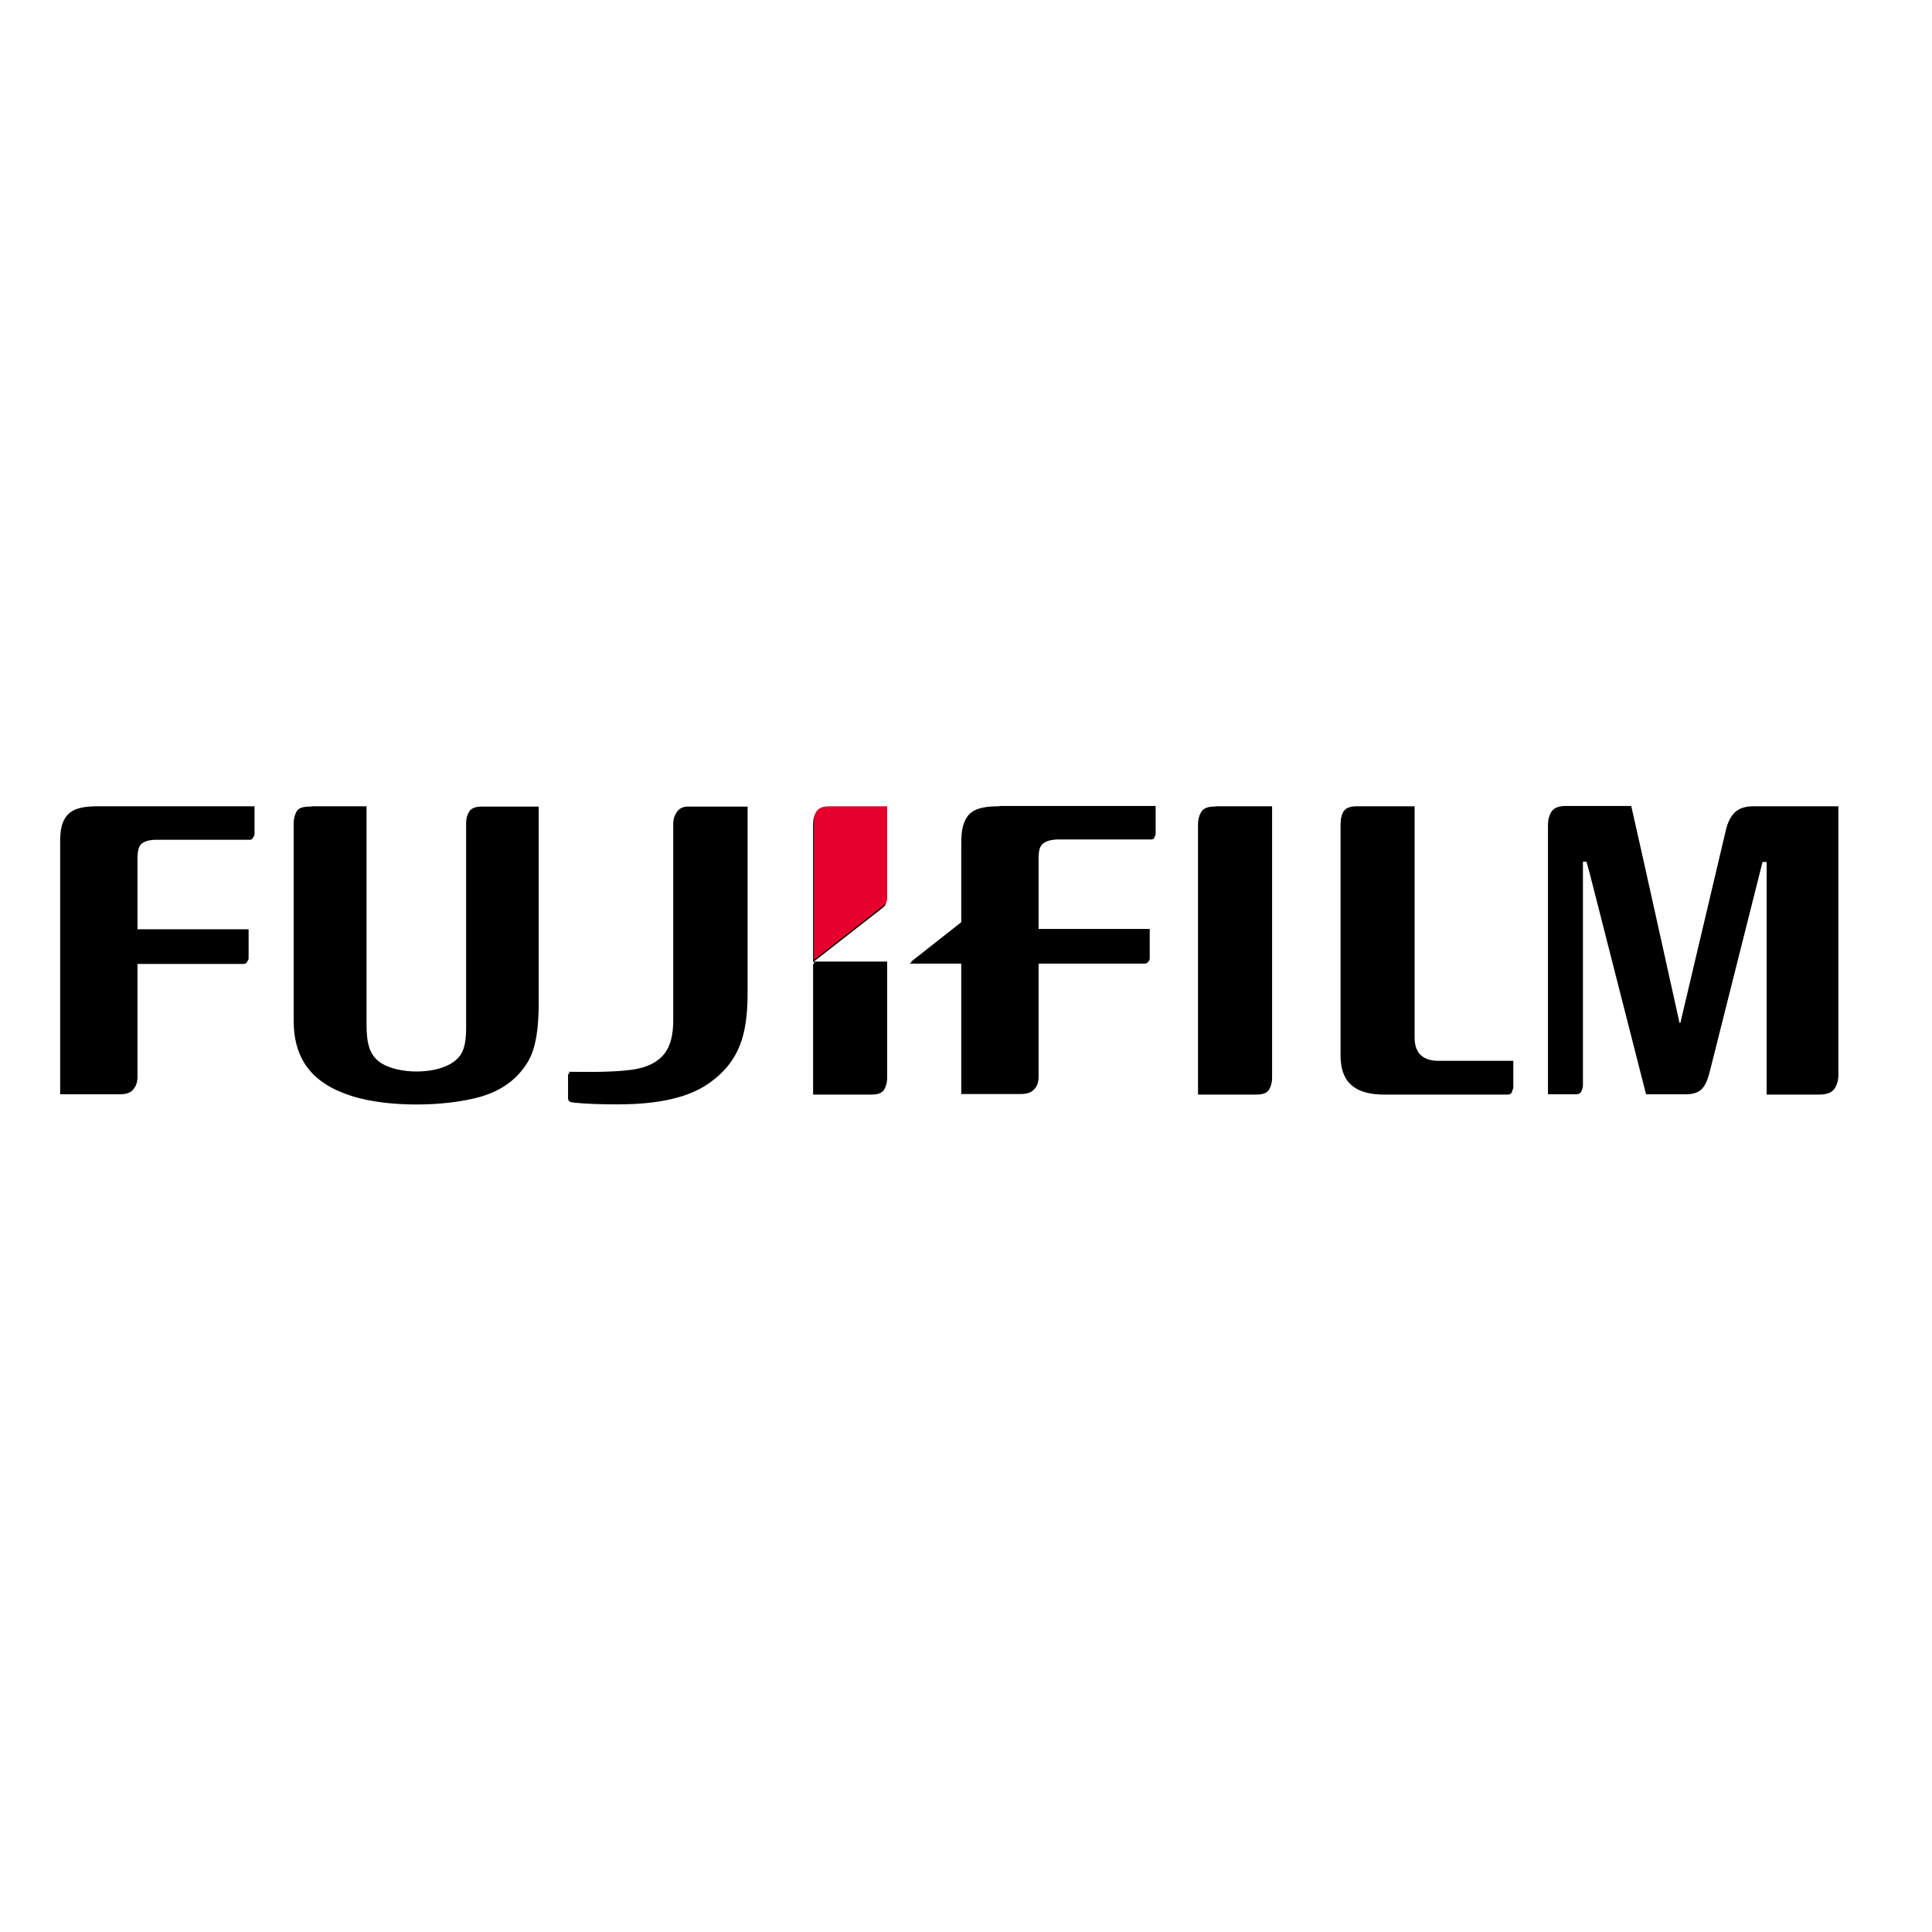
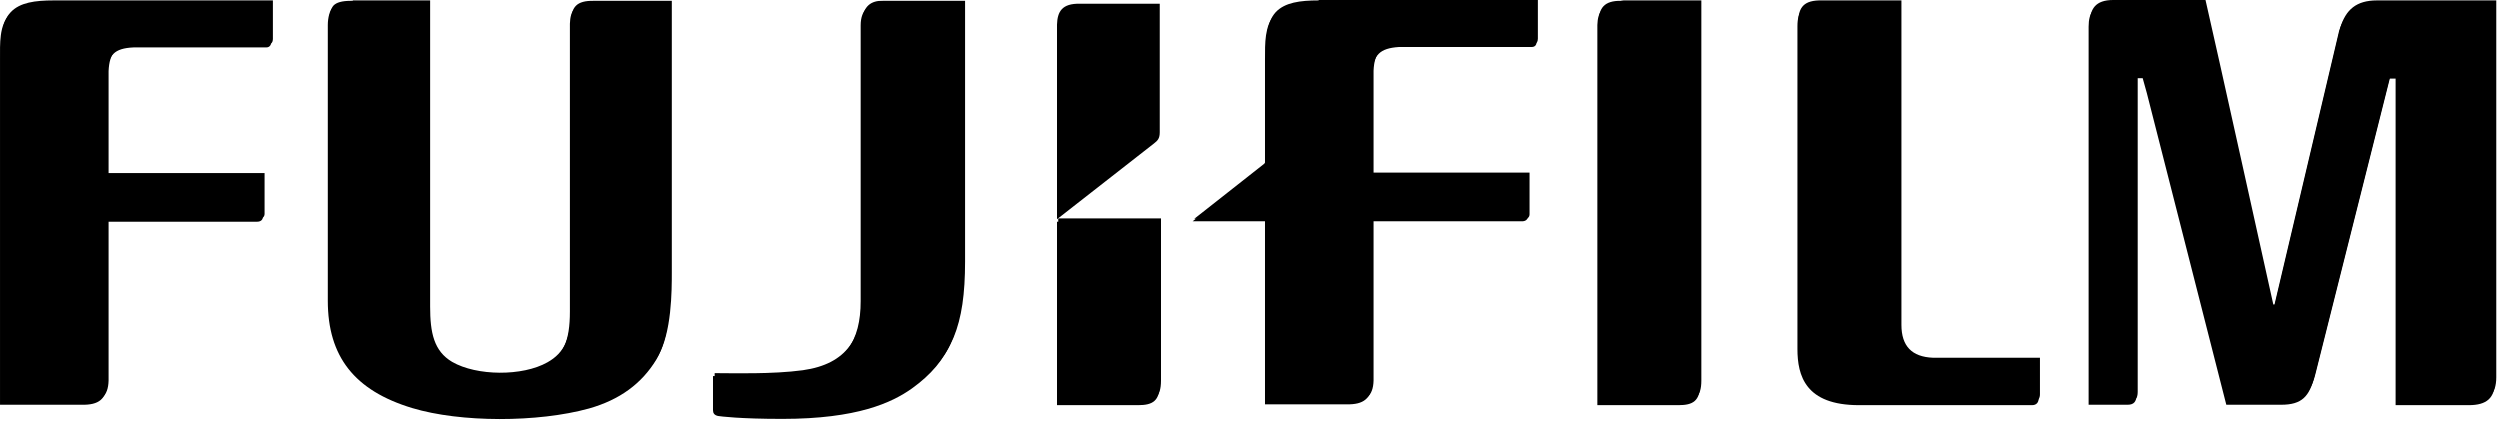
- <svg xmlns="http://www.w3.org/2000/svg" version="1.1" id="layer" x="0px" y="0px" viewBox="0 0 652 652" style="enable-background:new 0 0 652 652;" xml:space="preserve">
-   <style type="text/css">
- 	.st0{fill:#E6002D;}
- </style>
-   <g>
-     <path d="M458.7,272.9c0.5,0,14.1,0,18.4,0v77.4l0-0.2l0,0.9c0,5.1,2.5,7.7,7.6,7.9h25.7v8.8c0,1-0.5,1.7-1.6,1.7h-41.6   c-12.9,0-14.8-7.1-14.8-13.5v-77.6c0-3.7,1.4-5.4,5.7-5.3H458.7" />
-     <path d="M410.3,272.9H429v90.8c0,0,0,0.6,0,0.6c0,4.1-1.7,5.1-5.2,5.1h-19.5v-91.4c0.1-3.1,1.2-5.1,5.5-5h-0.3L410.3,272.9" />
-     <path d="M20.3,286.8v-0.5c0-3.9-0.2-8.1,2.2-10.7c2.2-2.3,5.8-2.8,10.3-2.8h52.7v9.3c0,0.6-0.3,1.3-1.2,1.3c0,0-31.9,0-31.9,0   c-4.6,0.2-6.2,1.8-6.4,6.4v24.5h37.5v9.5c0,0,0,0.3,0,0.3c0,0.8-0.6,1.2-1.4,1.2c0,0-36.1,0-36.1,0v37.7l0-0.2l0,0.6v0.7   c-0.1,3.8-1.9,5.3-6.1,5.2H20.3V286.8" />
-     <path d="M104.8,272.9c0.4,0,14.4,0,18.6,0v73.5c0,6.3,0.9,10.7,5.3,13.3c5.9,3.4,16.9,3.5,22.9,0.1c4.1-2.3,5.7-5.8,5.7-12.9v-69.2   c0.1-3.2,1.2-4.9,5.5-4.8c0,0,14.5,0,18.7,0v65.3c0,4.4,0,14.6-3.4,20.2c-3.5,5.8-8.8,9.7-16.2,11.8c-12.3,3.4-30.9,3.4-42.5-0.1   c-13.9-4.2-20.3-12.4-20.3-25.8l0-65.1l0,0.3l0-1.2V278c0-1.8,0.5-3.5,1.1-4.1c0.7-0.7,2-1.1,4.1-1.1H104.8" />
-     <path d="M591.4,272.9c-4.9,0-7.5,2.2-8.8,6.6L566.9,346l-0.4,0c0,0-14.4-65.1-16.3-73.2c-4.3,0-22.2,0-22.2,0   c-4.3,0-5.6,2.2-5.6,5.6v0.4v90.5h9.4c1.5,0,2.1-0.8,2.1-2.3v-76.2h1.5l1,3.6c0.2,0.7,17,66.6,19.1,74.9h13.2c5,0,6.8-2,8-6.9   l18-71.5h1.5c0,15.9,0,76.5,0,78.5c4.2,0,17.6,0,17.6,0c4.3,0,6.3-1.7,6.3-5.9v-90.6C614.4,272.9,591.4,272.9,591.4,272.9" />
-     <path d="M337,272.8c-4.5,0-8.1,0.5-10.3,2.8c-2.4,2.6-2.3,6.8-2.3,10.7v0.5v24.2c0,0.4-0.2,0.7-0.5,0.9l-16.9,13.3h17.4v44h19.6   c4.1,0.1,6-1.4,6.1-5.2v-0.7l0-0.6l0,0.2v-37.7h6.5c0,0,0,0,0.1,0h29.5c0.8,0,1.4-0.4,1.4-1.2v-0.3v-9.5h-37.4v-24.5   c0.2-4.5,1.8-6.1,6.4-6.4c0,0,31.9,0,31.9,0c0.9,0,1.2-0.6,1.2-1.3v-9.3H337" />
-     <path d="M299.1,325.3h-24.7v44.1h19.5c3.5,0,5.2-1,5.2-5.1c0,0,0-0.6,0-0.6V325.3" />
-     <path d="M297.7,306.5c0.9-0.7,1.4-1.2,1.4-2.7v-30.9h-18.7l-0.8,0l0.3,0c-4.3-0.1-5.4,1.9-5.5,5v46.8L297.7,306.5" />
-     <path d="M212.9,361.7c10.7-1.5,14.3-7.9,14.3-17.3v-66.3c0-4,2.3-5.3,4.9-5.2c0,0,17.7,0,19.8,0v62.7c0,15.4-3.2,23.2-12.4,29.8   c-4.8,3.4-13.1,7.3-31.1,7.3c-10.3,0-14.9-0.6-15.5-0.7c-0.9-0.2-1.2-0.7-1.2-1.4v-8.2C196,362.5,205.7,362.8,212.9,361.7" />
-     <path d="M459,272.1c0.5,0,14.1,0,18.4,0v77.4l0-0.2l0,0.8c0,5.1,2.5,7.7,7.6,7.9c0.1,0,20.6,0,25.7,0v8.8c0,1-0.5,1.7-1.6,1.7   h-41.7c-12.9,0-14.8-7.1-14.8-13.5l0-77.6c0-3.7,1.4-5.4,5.7-5.3H459" />
-     <path d="M410.6,272.1c0,0,16.6,0,18.7,0v90.8c0,0,0,0.6,0,0.6c0,4.1-1.7,5.1-5.2,5.1h-19.5v-91.4c0.1-3.1,1.2-5.1,5.5-5l-0.3,0   L410.6,272.1" />
-     <path d="M20.6,286.1v-0.5c0-3.9-0.2-8.1,2.3-10.7c2.2-2.3,5.8-2.8,10.3-2.8c0,0,50.4,0,52.7,0v9.3c0,0.6-0.3,1.3-1.2,1.3   c0,0-31.9,0-31.9,0c-4.6,0.2-6.2,1.9-6.4,6.4v24.5h37.5v9.5c0,0,0,0.3,0,0.3c0,0.8-0.6,1.2-1.4,1.2c0,0-36.1,0-36.1,0v37.8l0-0.2   l0,0.6v0.7c-0.1,3.8-1.9,5.3-6.1,5.2H20.6V286.1" />
-     <path d="M105.1,272.1c0.4,0,14.4,0,18.6,0v73.6c0,6.3,0.9,10.7,5.3,13.3c5.9,3.4,16.9,3.5,22.9,0.1c4.1-2.3,5.7-5.8,5.7-12.9v-69.2   c0.1-3.2,1.2-4.9,5.5-4.8c0,0,14.5,0,18.7,0v65.3c0,4.3,0,14.6-3.4,20.2c-3.5,5.8-8.8,9.7-16.2,11.8c-12.3,3.4-30.9,3.4-42.5-0.1   c-13.9-4.2-20.3-12.4-20.3-25.8l0-65.1l0,0.3l0-1.2v-0.2c0-1.8,0.5-3.5,1.1-4.1c0.7-0.7,2-1.1,4.1-1.1H105.1" />
-     <path d="M591.7,272.1c-4.9,0-7.5,2.2-8.8,6.6l-15.7,66.5l-0.4,0c0,0-14.4-65.1-16.3-73.2c-4.3,0-22.2,0-22.2,0   c-4.3,0-5.6,2.2-5.6,5.6v0.4v90.5h9.4c1.5,0,2.1-0.7,2.1-2.3v-76.2h1.5l1,3.6c0.2,0.7,17,66.6,19.1,74.9h13.2c5,0,6.8-2,8-6.9   l18-71.5h1.5c0,15.9,0,76.5,0,78.5c4.2,0,17.6,0,17.6,0c4.3,0,6.3-1.7,6.3-5.9c0,0,0-88.3,0-90.6   C614.7,272.1,591.7,272.1,591.7,272.1" />
-     <path d="M337.3,272.1c-4.5,0-8.1,0.5-10.3,2.8c-2.4,2.6-2.3,6.8-2.3,10.7v0.5c0,0,0,9,0,24.3c0,0.4-0.2,0.7-0.4,0.9l-16.9,13.3   h17.4v44.1h19.6c4.1,0.1,6-1.4,6.1-5.2v-0.7l0-0.6l0,0.2v-37.7h6.5c0,0,0.1,0,0.1,0h29.5c0.8,0,1.4-0.4,1.4-1.2V323v-9.5h-37.5V289   c0.2-4.5,1.8-6.1,6.4-6.4c0,0,31.9,0,31.9,0c0.9,0,1.2-0.6,1.2-1.3v-9.3H337.3" />
-     <path d="M299.4,324.5h-24.7v44.1h19.5c3.5,0,5.2-1,5.2-5.1c0,0,0-0.6,0-0.6V324.5" />
-     <path class="st0" d="M298,305.7c0.9-0.7,1.4-1.2,1.4-2.7v-30.9h-18.7l-0.8,0h0.3c-4.3-0.1-5.4,1.9-5.5,5v46.8L298,305.7" />
-     <path d="M213.3,361c10.7-1.5,14.3-7.9,14.3-17.3v-66.3c0-4,2.3-5.3,4.9-5.2c0,0,17.7,0,19.8,0v62.7c0,15.4-3.2,23.2-12.4,29.8   c-4.8,3.4-13.1,7.3-31.1,7.3c-10.3,0-14.9-0.6-15.5-0.7c-0.9-0.2-1.2-0.7-1.2-1.4v-8.2C196.3,361.7,206,362,213.3,361" />
-   </g>
+ <svg xmlns="http://www.w3.org/2000/svg" width="601" height="101" viewBox="0 0 601 101" fill="none">
+   <path d="M438.404 0.9C438.904 0.9 452.504 0.9 456.804 0.9V78.3V78.1V79C456.804 84.1 459.304 86.7 464.404 86.9H490.104V95.7C490.104 96.7 489.604 97.4 488.504 97.4H446.904C434.004 97.4 432.104 90.3 432.104 83.9V6.3C432.104 2.6 433.504 0.9 437.804 1H438.404" fill="black" />
+   <path d="M390.004 0.9H408.704V91.7V92.3C408.704 96.4 407.004 97.4 403.504 97.4H384.004V6C384.104 2.9 385.204 0.9 389.504 1H389.204L390.004 0.9Z" fill="black" />
+   <path d="M0.004 14.8V14.3C0.004 10.4 -0.196 6.2 2.204 3.6C4.404 1.3 8.004 0.8 12.504 0.8H65.204V10.1C65.204 10.7 64.904 11.4 64.004 11.4H32.104C27.504 11.6 25.904 13.2 25.704 17.8V42.3H63.204V51.8V52.1C63.204 52.9 62.604 53.3 61.804 53.3H25.704V91V90.8V91.4V92.1C25.604 95.9 23.804 97.4 19.604 97.3H0.004V14.8Z" fill="black" />
+   <path d="M84.504 0.9C84.904 0.9 98.904 0.9 103.104 0.9V74.4C103.104 80.7 104.004 85.1 108.404 87.7C114.304 91.1 125.304 91.2 131.304 87.8C135.404 85.5 137.004 82 137.004 74.9V5.7C137.104 2.5 138.204 0.8 142.504 0.9C142.504 0.9 157.004 0.9 161.204 0.9V66.2C161.204 70.6 161.204 80.8 157.804 86.4C154.304 92.2 149.004 96.1 141.604 98.2C129.304 101.6 110.704 101.6 99.104 98.1C85.204 93.9 78.804 85.7 78.804 72.3V7.2V7.5V6.3V6C78.804 4.2 79.304 2.5 79.904 1.9C80.604 1.2 81.904 0.8 84.004 0.8H84.504" fill="black" />
+   <path d="M571.104 0.9C566.204 0.9 563.604 3.1 562.304 7.5L546.604 74H546.204C546.204 74 531.804 8.9 529.904 0.8C525.604 0.8 507.704 0.8 507.704 0.8C503.404 0.8 502.104 3 502.104 6.4V6.8V97.3H511.504C513.004 97.3 513.604 96.5 513.604 95V18.8H515.104L516.104 22.4C516.304 23.1 533.104 89 535.204 97.3H548.404C553.404 97.3 555.204 95.3 556.404 90.4L574.404 18.9H575.904C575.904 34.8 575.904 95.4 575.904 97.4C580.104 97.4 593.504 97.4 593.504 97.4C597.804 97.4 599.804 95.7 599.804 91.5V0.9C594.104 0.9 571.104 0.9 571.104 0.9Z" fill="black" />
+   <path d="M316.704 0.8C312.204 0.8 308.604 1.3 306.404 3.6C304.004 6.2 304.104 10.4 304.104 14.3V14.8V39C304.104 39.4 303.904 39.7 303.604 39.9L286.704 53.2H304.104V97.2H323.704C327.804 97.3 329.704 95.8 329.804 92V91.3V90.7V90.9V53.2H336.304C336.304 53.2 336.304 53.2 336.404 53.2H365.904C366.704 53.2 367.304 52.8 367.304 52V51.7V42.2H329.904V17.7C330.104 13.2 331.704 11.6 336.304 11.3H368.204C369.104 11.3 369.404 10.7 369.404 10V0.7H316.704" fill="black" />
+   <path d="M278.804 53.3H254.104V97.4H273.604C277.104 97.4 278.804 96.4 278.804 92.3V91.7V53.3Z" fill="black" />
+   <path d="M277.404 34.5C278.304 33.8 278.804 33.3 278.804 31.8V0.9H260.104H259.304H259.604C255.304 0.8 254.204 2.8 254.104 5.9V52.7L277.404 34.5Z" fill="black" />
+   <path d="M192.604 89.7C203.304 88.2 206.904 81.8 206.904 72.4V6.1C206.904 2.1 209.204 0.8 211.804 0.9C211.804 0.9 229.504 0.9 231.604 0.9V63.6C231.604 79 228.404 86.8 219.204 93.4C214.404 96.8 206.104 100.7 188.104 100.7C177.804 100.7 173.204 100.1 172.604 100C171.704 99.8 171.404 99.3 171.404 98.6V90.4C175.704 90.5 185.404 90.8 192.604 89.7Z" fill="black" />
+   <path d="M438.704 0.1C439.204 0.1 452.804 0.1 457.104 0.1V77.5V77.3V78.1C457.104 83.2 459.604 85.8 464.704 86C464.804 86 485.304 86 490.404 86V94.8C490.404 95.8 489.904 96.5 488.804 96.5H447.104C434.204 96.5 432.304 89.4 432.304 83V5.4C432.304 1.7 433.704 -0 438.004 0.1H438.704" fill="black" />
+   <path d="M390.304 0.1C390.304 0.1 406.904 0.1 409.004 0.1V90.9V91.5C409.004 95.6 407.304 96.6 403.804 96.6H384.304V5.2C384.404 2.1 385.504 0.1 389.804 0.2H389.504L390.304 0.1Z" fill="black" />
+   <path d="M0.304 14.1V13.6C0.304 9.7 0.104 5.5 2.604 2.9C4.804 0.6 8.404 0.1 12.904 0.1C12.904 0.1 63.304 0.1 65.604 0.1V9.4C65.604 10 65.304 10.7 64.404 10.7H32.504C27.904 10.9 26.304 12.6 26.104 17.1V41.6H63.604V51.1V51.4C63.604 52.2 63.004 52.6 62.204 52.6H26.104V90.4V90.2V90.8V91.5C26.004 95.3 24.204 96.8 20.004 96.7H0.304V14.1Z" fill="black" />
+   <path d="M84.804 0.1C85.204 0.1 99.204 0.1 103.404 0.1V73.7C103.404 80 104.304 84.4 108.704 87C114.604 90.4 125.604 90.5 131.604 87.1C135.704 84.8 137.304 81.3 137.304 74.2V5C137.404 1.8 138.504 0.1 142.804 0.2C142.804 0.2 157.304 0.2 161.504 0.2V65.5C161.504 69.8 161.504 80.1 158.104 85.7C154.604 91.5 149.304 95.4 141.904 97.5C129.604 100.9 111.004 100.9 99.404 97.4C85.504 93.2 79.104 85 79.104 71.6V6.5V6.8V5.6V5.4C79.104 3.6 79.604 1.9 80.204 1.3C80.904 0.6 82.204 0.2 84.304 0.2H84.804" fill="black" />
+   <path d="M571.404 0.1C566.504 0.1 563.904 2.3 562.604 6.7L546.904 73.2H546.504C546.504 73.2 532.104 8.1 530.204 0C525.904 0 508.004 0 508.004 0C503.704 0 502.404 2.2 502.404 5.6V6V96.5H511.804C513.304 96.5 513.904 95.8 513.904 94.2V18H515.404L516.404 21.6C516.604 22.3 533.404 88.2 535.504 96.5H548.704C553.704 96.5 555.504 94.5 556.704 89.6L574.704 18.1H576.204C576.204 34 576.204 94.6 576.204 96.6C580.404 96.6 593.804 96.6 593.804 96.6C598.104 96.6 600.104 94.9 600.104 90.7C600.104 90.7 600.104 2.4 600.104 0.1C594.404 0.1 571.404 0.1 571.404 0.1Z" fill="black" />
+   <path d="M317.004 0.1C312.504 0.1 308.904 0.6 306.704 2.9C304.304 5.5 304.404 9.7 304.404 13.6V14.1C304.404 14.1 304.404 23.1 304.404 38.4C304.404 38.8 304.204 39.1 304.004 39.3L287.104 52.6H304.504V96.7H324.104C328.204 96.8 330.104 95.3 330.204 91.5V90.8V90.2V90.4V52.7H336.704H336.804H366.304C367.104 52.7 367.704 52.3 367.704 51.5V51V41.5H330.204V17C330.404 12.5 332.004 10.9 336.604 10.6H368.504C369.404 10.6 369.704 10 369.704 9.3V0H317.004" fill="black" />
+   <path d="M279.104 52.5H254.404V96.6H273.904C277.404 96.6 279.104 95.6 279.104 91.5V90.9V52.5Z" fill="black" />
+   <path d="M193.004 89C203.704 87.5 207.304 81.1 207.304 71.7V5.4C207.304 1.4 209.604 0.1 212.204 0.2C212.204 0.2 229.904 0.2 232.004 0.2V62.9C232.004 78.3 228.804 86.1 219.604 92.7C214.804 96.1 206.504 100 188.504 100C178.204 100 173.604 99.4 173.004 99.3C172.104 99.1 171.804 98.6 171.804 97.9V89.7C176.004 89.7 185.704 90 193.004 89Z" fill="black" />
</svg>
